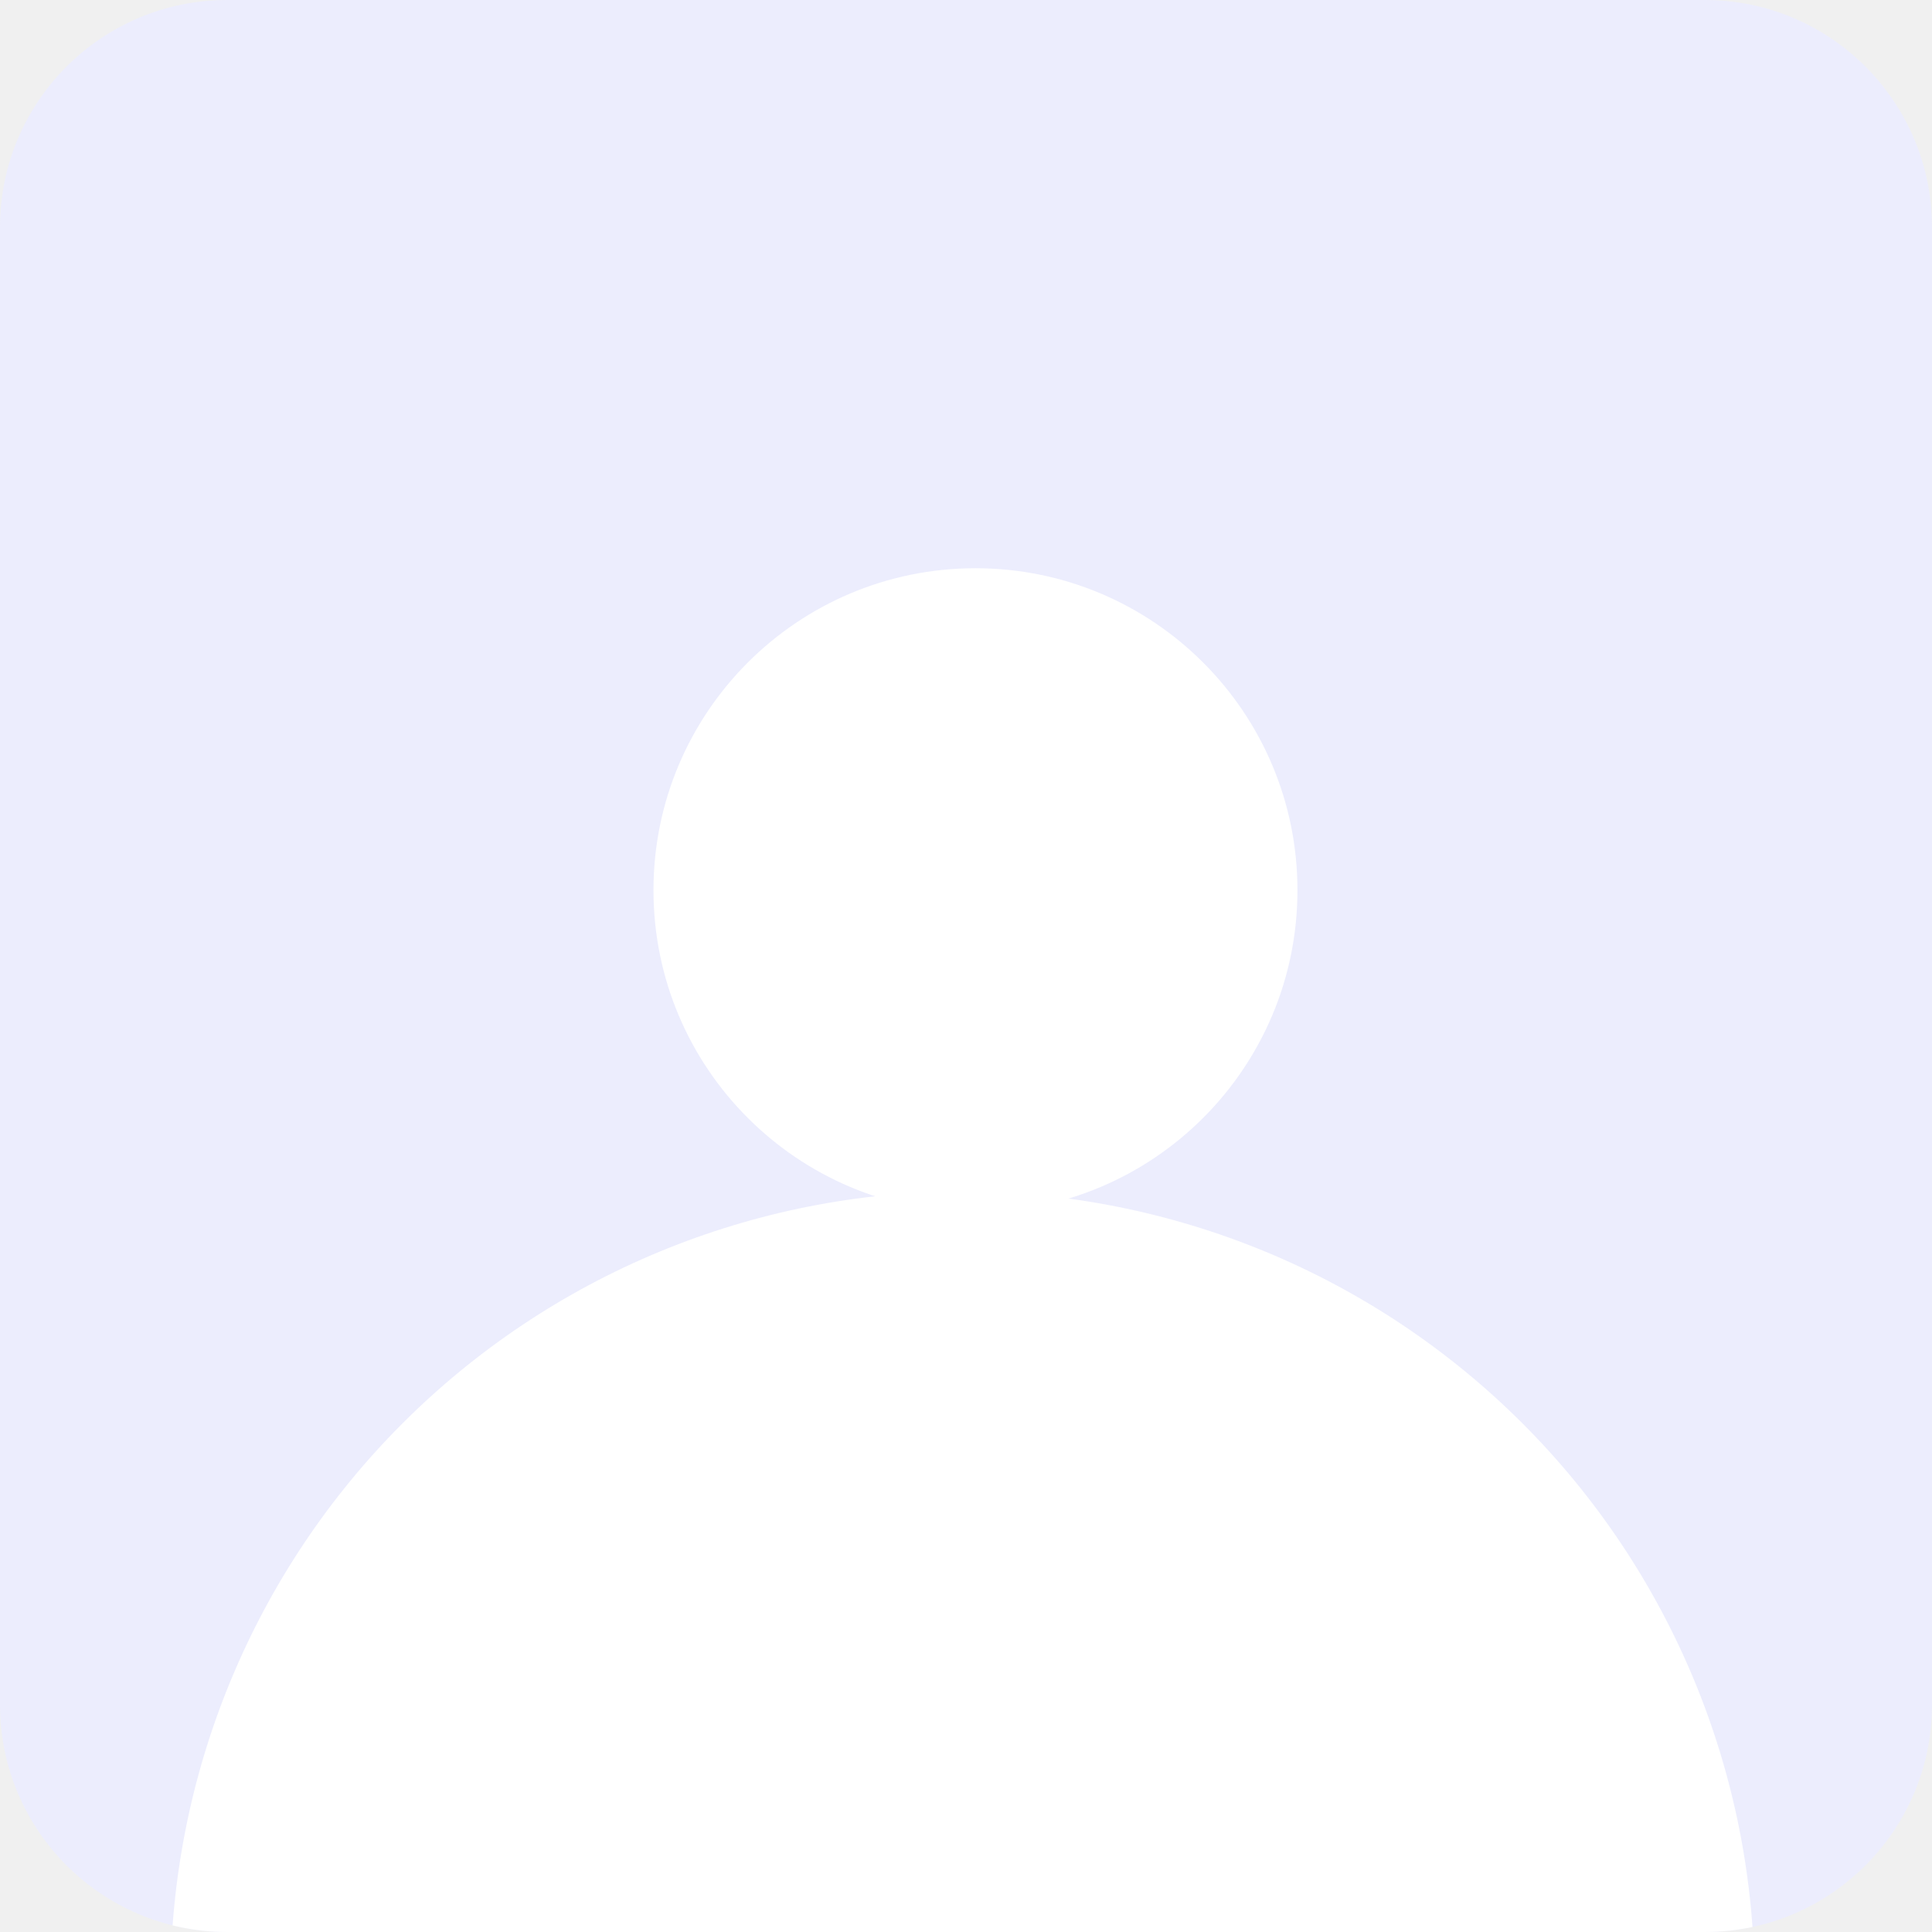
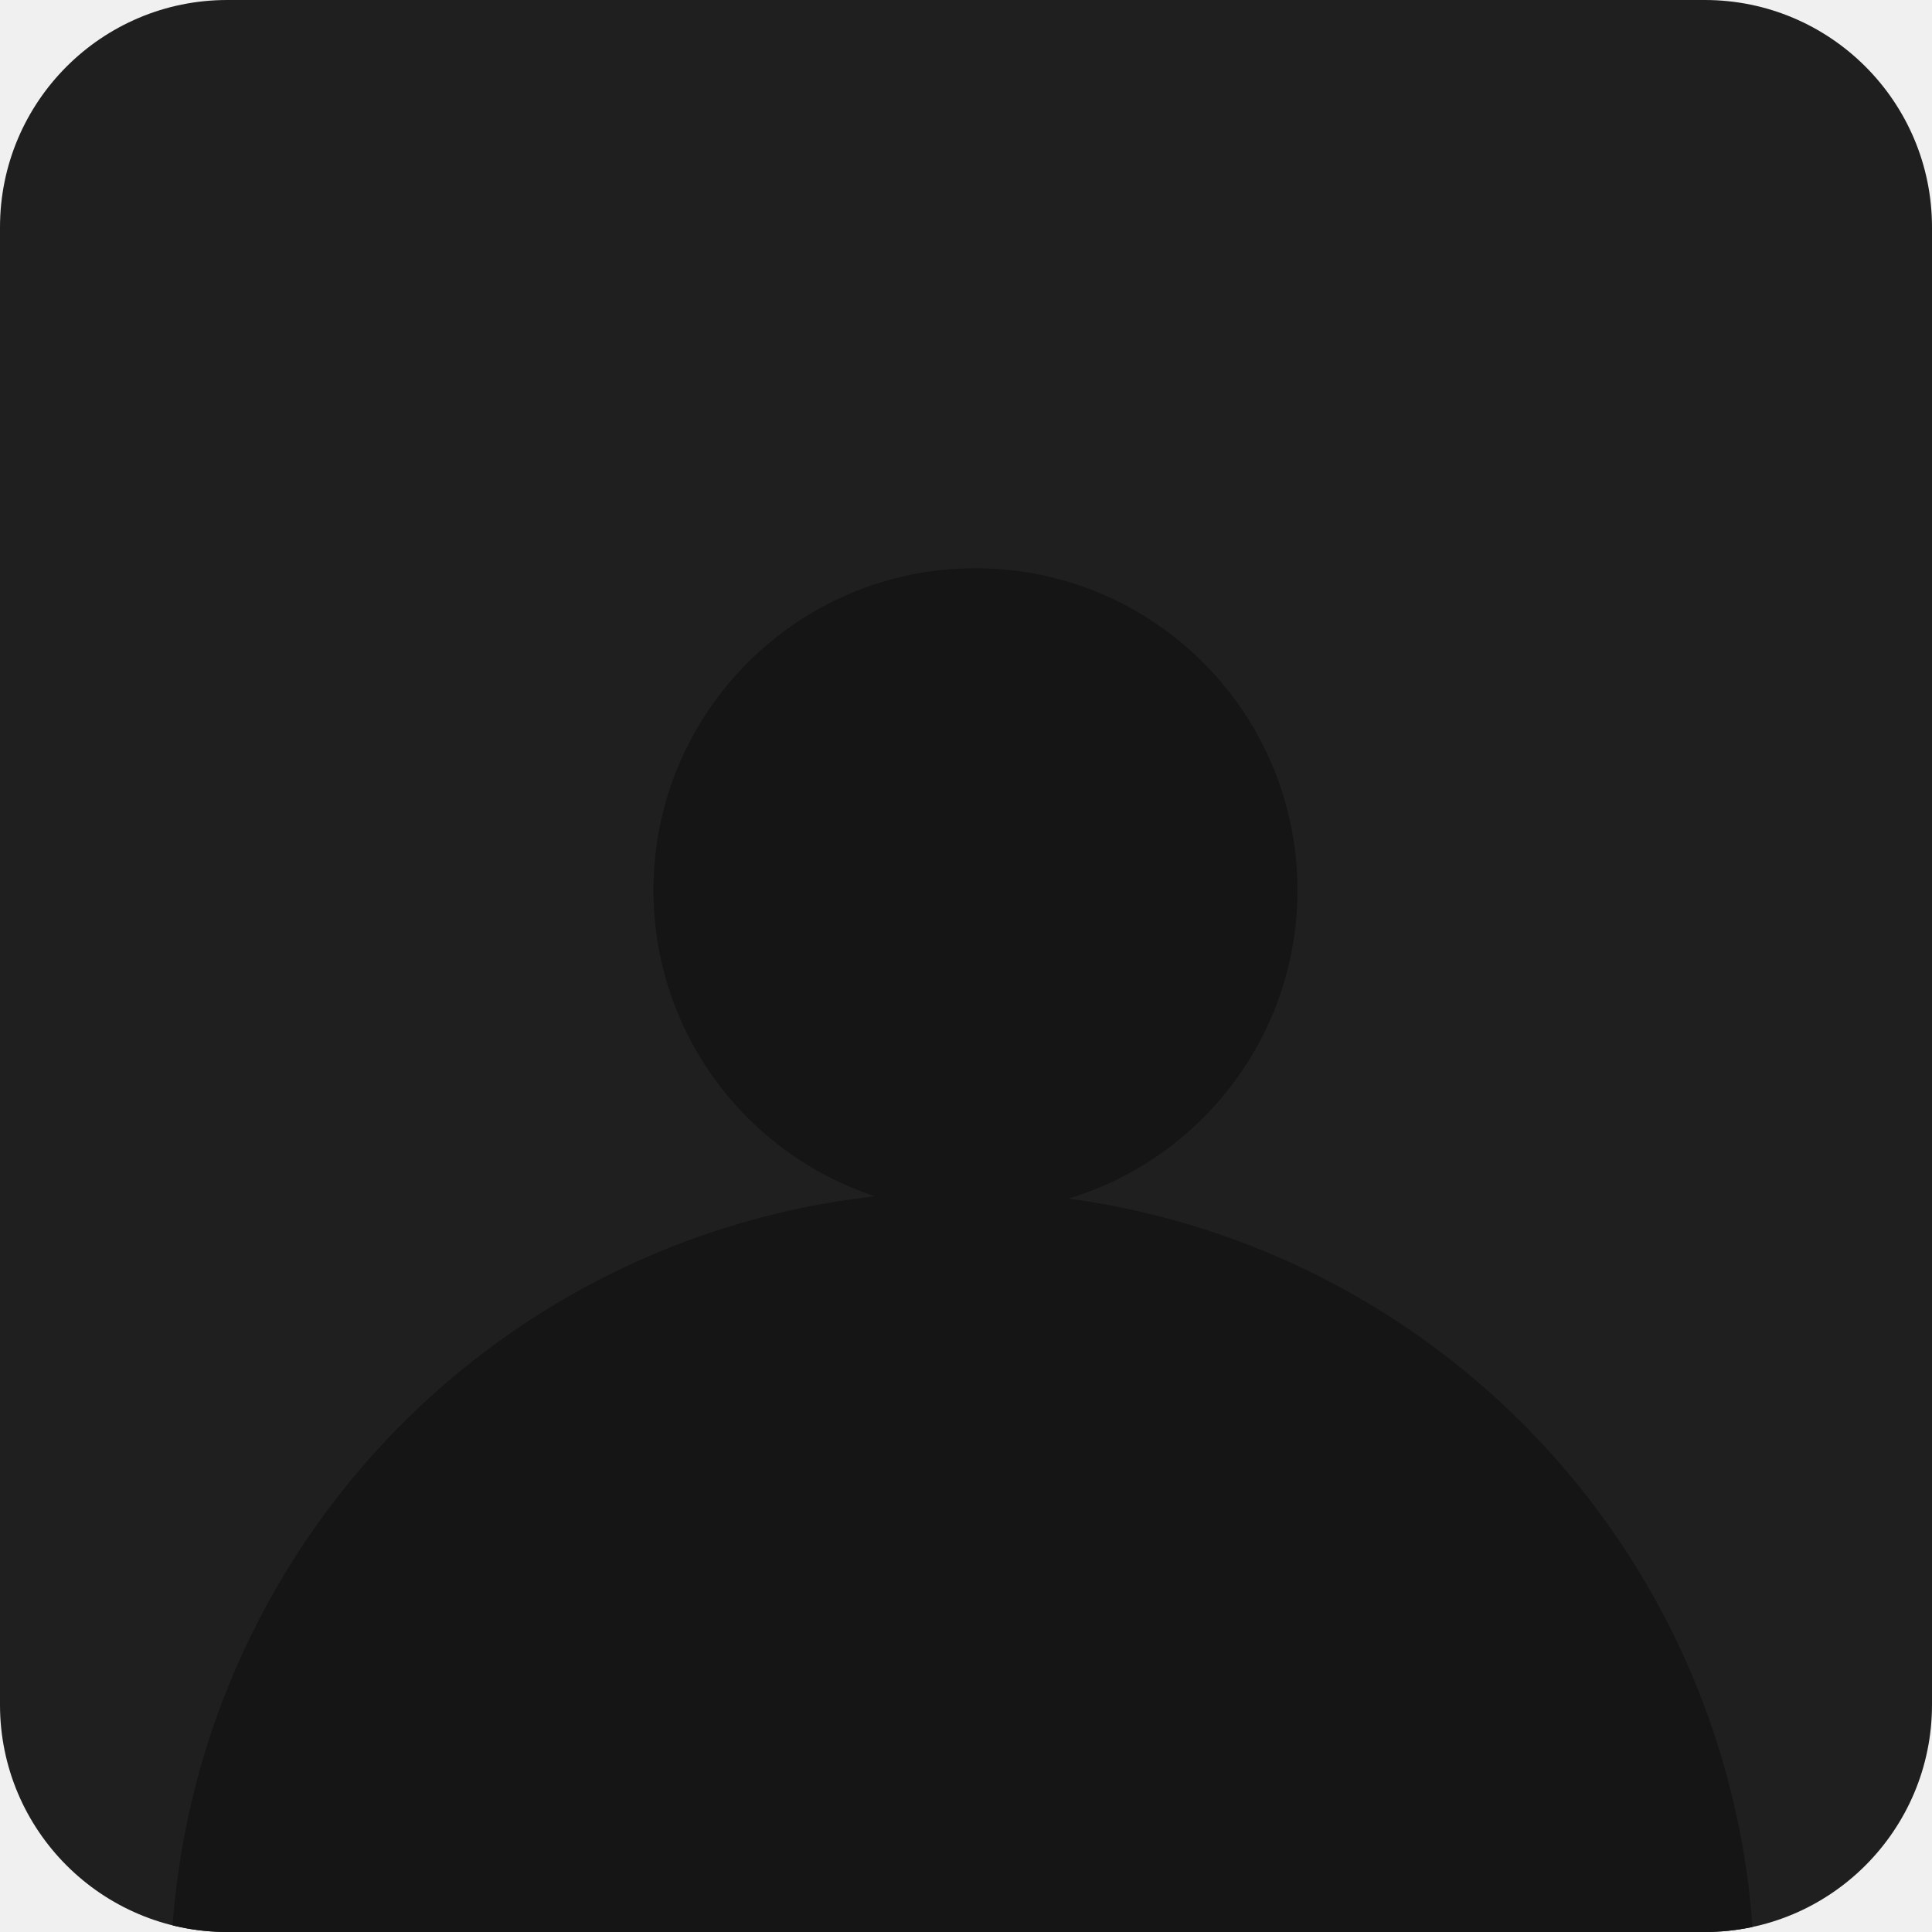
<svg xmlns="http://www.w3.org/2000/svg" width="68" height="68" viewBox="0 0 68 68" fill="none">
-   <g clip-path="url(#clip0_4566_2670)">
-     <rect width="68" height="68" rx="8" fill="#ECEDFD" />
-     <circle cx="34.333" cy="31.333" r="11.333" fill="white" />
-     <path d="M61.753 69.812C61.753 66.151 61.032 62.526 59.631 59.144C58.23 55.762 56.177 52.689 53.588 50.1C50.999 47.512 47.926 45.458 44.544 44.057C41.162 42.657 37.537 41.935 33.876 41.935C30.216 41.935 26.591 42.657 23.209 44.057C19.826 45.458 16.753 47.512 14.165 50.1C11.576 52.689 9.523 55.762 8.122 59.144C6.721 62.526 6 66.151 6 69.812L33.877 69.812H61.753Z" fill="white" />
+   <g clip-path="url(#clip0_443_563)">
+     <rect width="68" height="68" rx="8" fill="#1F1F1F" />
+     <circle cx="34.333" cy="31.333" r="11.333" fill="#151515" />
+     <path d="M61.753 69.812C61.753 66.151 61.032 62.526 59.631 59.144C58.23 55.762 56.177 52.689 53.588 50.1C50.999 47.512 47.926 45.458 44.544 44.057C41.162 42.657 37.537 41.935 33.876 41.935C30.216 41.935 26.591 42.657 23.209 44.057C19.826 45.458 16.753 47.512 14.165 50.1C11.576 52.689 9.523 55.762 8.122 59.144C6.721 62.526 6 66.151 6 69.812L33.877 69.812H61.753Z" fill="#151515" />
  </g>
  <defs>
-     <clipPath id="clip0_4566_2670">
+     <clipPath id="clip0_443_563">
      <rect width="68" height="68" rx="8" fill="white" />
    </clipPath>
  </defs>
</svg>
